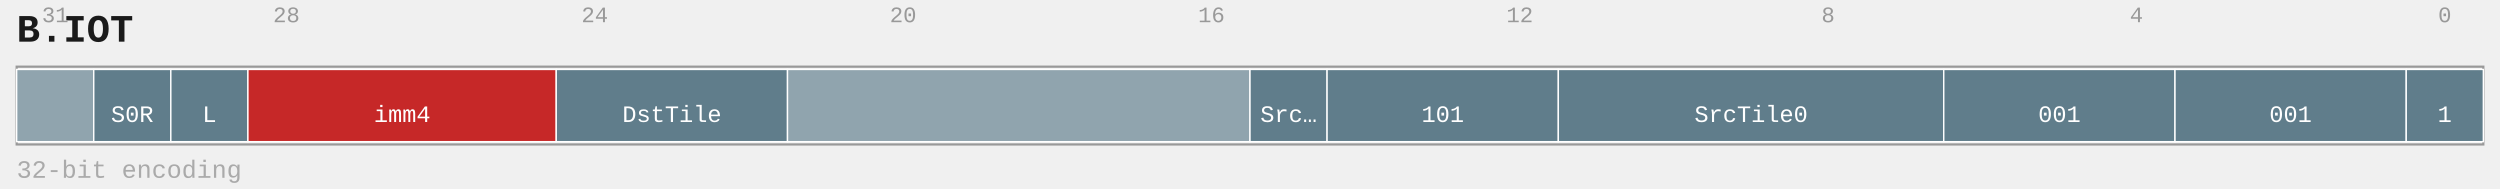
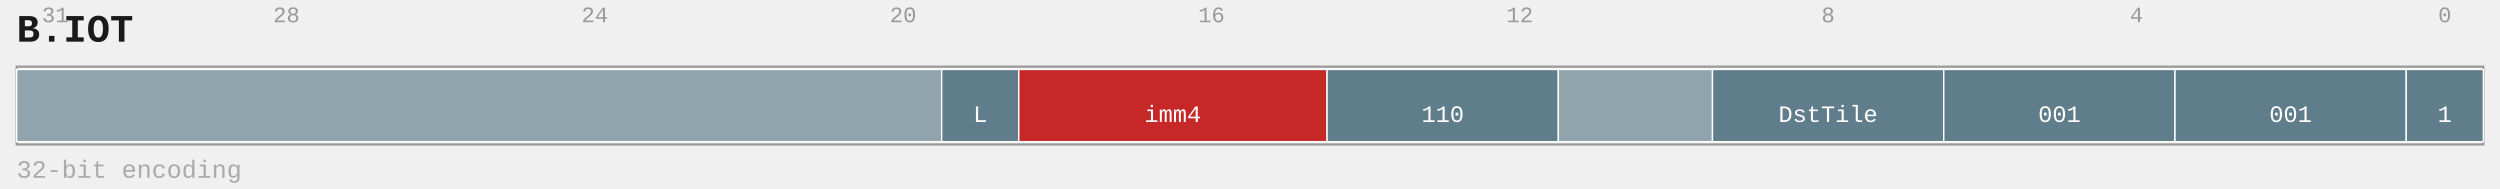
<svg xmlns="http://www.w3.org/2000/svg" viewBox="0 0 900 68" width="900" height="68">
  <defs>
    <style>
      text { font-family: 'Courier New', monospace; }
    </style>
  </defs>
  <text x="6" y="15" font-family="Helvetica Neue,Arial,sans-serif" font-weight="bold" font-size="14" fill="#1a1a1a">B.IOT</text>
  <text x="19.88" y="8" text-anchor="middle" font-size="8" fill="#999999">31</text>
  <text x="103.12" y="8" text-anchor="middle" font-size="8" fill="#999999">28</text>
  <text x="214.12" y="8" text-anchor="middle" font-size="8" fill="#999999">24</text>
  <text x="325.12" y="8" text-anchor="middle" font-size="8" fill="#999999">20</text>
  <text x="436.12" y="8" text-anchor="middle" font-size="8" fill="#999999">16</text>
  <text x="547.12" y="8" text-anchor="middle" font-size="8" fill="#999999">12</text>
  <text x="658.12" y="8" text-anchor="middle" font-size="8" fill="#999999">8</text>
  <text x="769.12" y="8" text-anchor="middle" font-size="8" fill="#999999">4</text>
  <text x="880.12" y="8" text-anchor="middle" font-size="8" fill="#999999">0</text>
  <rect x="6" y="24" width="888.00" height="28" fill="none" stroke="#999999" stroke-width="0.8" />
-   <rect x="6.000" y="25" width="27.750" height="26" fill="#90A4AE" stroke="white" stroke-width="0.5" />
-   <rect x="33.750" y="25" width="27.750" height="26" fill="#607D8B" stroke="white" stroke-width="0.5" />
-   <text x="47.6" y="41.5" text-anchor="middle" dominant-baseline="middle" font-size="8.5" fill="white" pointer-events="none">S0R</text>
-   <rect x="61.500" y="25" width="27.750" height="26" fill="#607D8B" stroke="white" stroke-width="0.5" />
-   <text x="75.4" y="41.5" text-anchor="middle" dominant-baseline="middle" font-size="8.5" fill="white" pointer-events="none">L</text>
-   <rect x="89.250" y="25" width="111.000" height="26" fill="#C62828" stroke="white" stroke-width="0.5" />
-   <text x="144.8" y="41.5" text-anchor="middle" dominant-baseline="middle" font-size="8.5" fill="white" pointer-events="none">imm4</text>
-   <rect x="200.250" y="25" width="83.250" height="26" fill="#607D8B" stroke="white" stroke-width="0.5" />
-   <text x="241.9" y="41.5" text-anchor="middle" dominant-baseline="middle" font-size="8.5" fill="white" pointer-events="none">DstTile</text>
-   <rect x="283.500" y="25" width="166.500" height="26" fill="#90A4AE" stroke="white" stroke-width="0.5" />
-   <rect x="450.000" y="25" width="27.750" height="26" fill="#607D8B" stroke="white" stroke-width="0.5" />
-   <text x="463.9" y="41.5" text-anchor="middle" dominant-baseline="middle" font-size="8.5" fill="white" pointer-events="none">Src…</text>
+   <rect x="6.000" y="25" width="333.000" height="26" fill="#90A4AE" stroke="white" stroke-width="0.5" />
+   <rect x="339.000" y="25" width="27.750" height="26" fill="#607D8B" stroke="white" stroke-width="0.5" />
+   <text x="352.9" y="41.5" text-anchor="middle" dominant-baseline="middle" font-size="8.5" fill="white" pointer-events="none">L</text>
+   <rect x="366.750" y="25" width="111.000" height="26" fill="#C62828" stroke="white" stroke-width="0.5" />
+   <text x="422.2" y="41.5" text-anchor="middle" dominant-baseline="middle" font-size="8.5" fill="white" pointer-events="none">imm4</text>
  <rect x="477.750" y="25" width="83.250" height="26" fill="#607D8B" stroke="white" stroke-width="0.5" />
-   <text x="519.4" y="41.5" text-anchor="middle" dominant-baseline="middle" font-size="8.5" fill="white" pointer-events="none">101</text>
-   <rect x="561.000" y="25" width="138.750" height="26" fill="#607D8B" stroke="white" stroke-width="0.5" />
-   <text x="630.4" y="41.5" text-anchor="middle" dominant-baseline="middle" font-size="8.5" fill="white" pointer-events="none">SrcTile0</text>
+   <text x="519.4" y="41.5" text-anchor="middle" dominant-baseline="middle" font-size="8.5" fill="white" pointer-events="none">110</text>
+   <rect x="561.000" y="25" width="55.500" height="26" fill="#90A4AE" stroke="white" stroke-width="0.5" />
+   <rect x="616.500" y="25" width="83.250" height="26" fill="#607D8B" stroke="white" stroke-width="0.5" />
+   <text x="658.1" y="41.5" text-anchor="middle" dominant-baseline="middle" font-size="8.5" fill="white" pointer-events="none">DstTile</text>
  <rect x="699.750" y="25" width="83.250" height="26" fill="#607D8B" stroke="white" stroke-width="0.5" />
  <text x="741.4" y="41.5" text-anchor="middle" dominant-baseline="middle" font-size="8.5" fill="white" pointer-events="none">001</text>
  <rect x="783.000" y="25" width="83.250" height="26" fill="#607D8B" stroke="white" stroke-width="0.5" />
  <text x="824.6" y="41.5" text-anchor="middle" dominant-baseline="middle" font-size="8.5" fill="white" pointer-events="none">001</text>
  <rect x="866.250" y="25" width="27.750" height="26" fill="#607D8B" stroke="white" stroke-width="0.5" />
  <text x="880.1" y="41.5" text-anchor="middle" dominant-baseline="middle" font-size="8.5" fill="white" pointer-events="none">1</text>
  <text x="6" y="64" font-size="9" fill="#aaaaaa" font-family="Helvetica Neue,Arial,sans-serif">32-bit encoding</text>
</svg>
